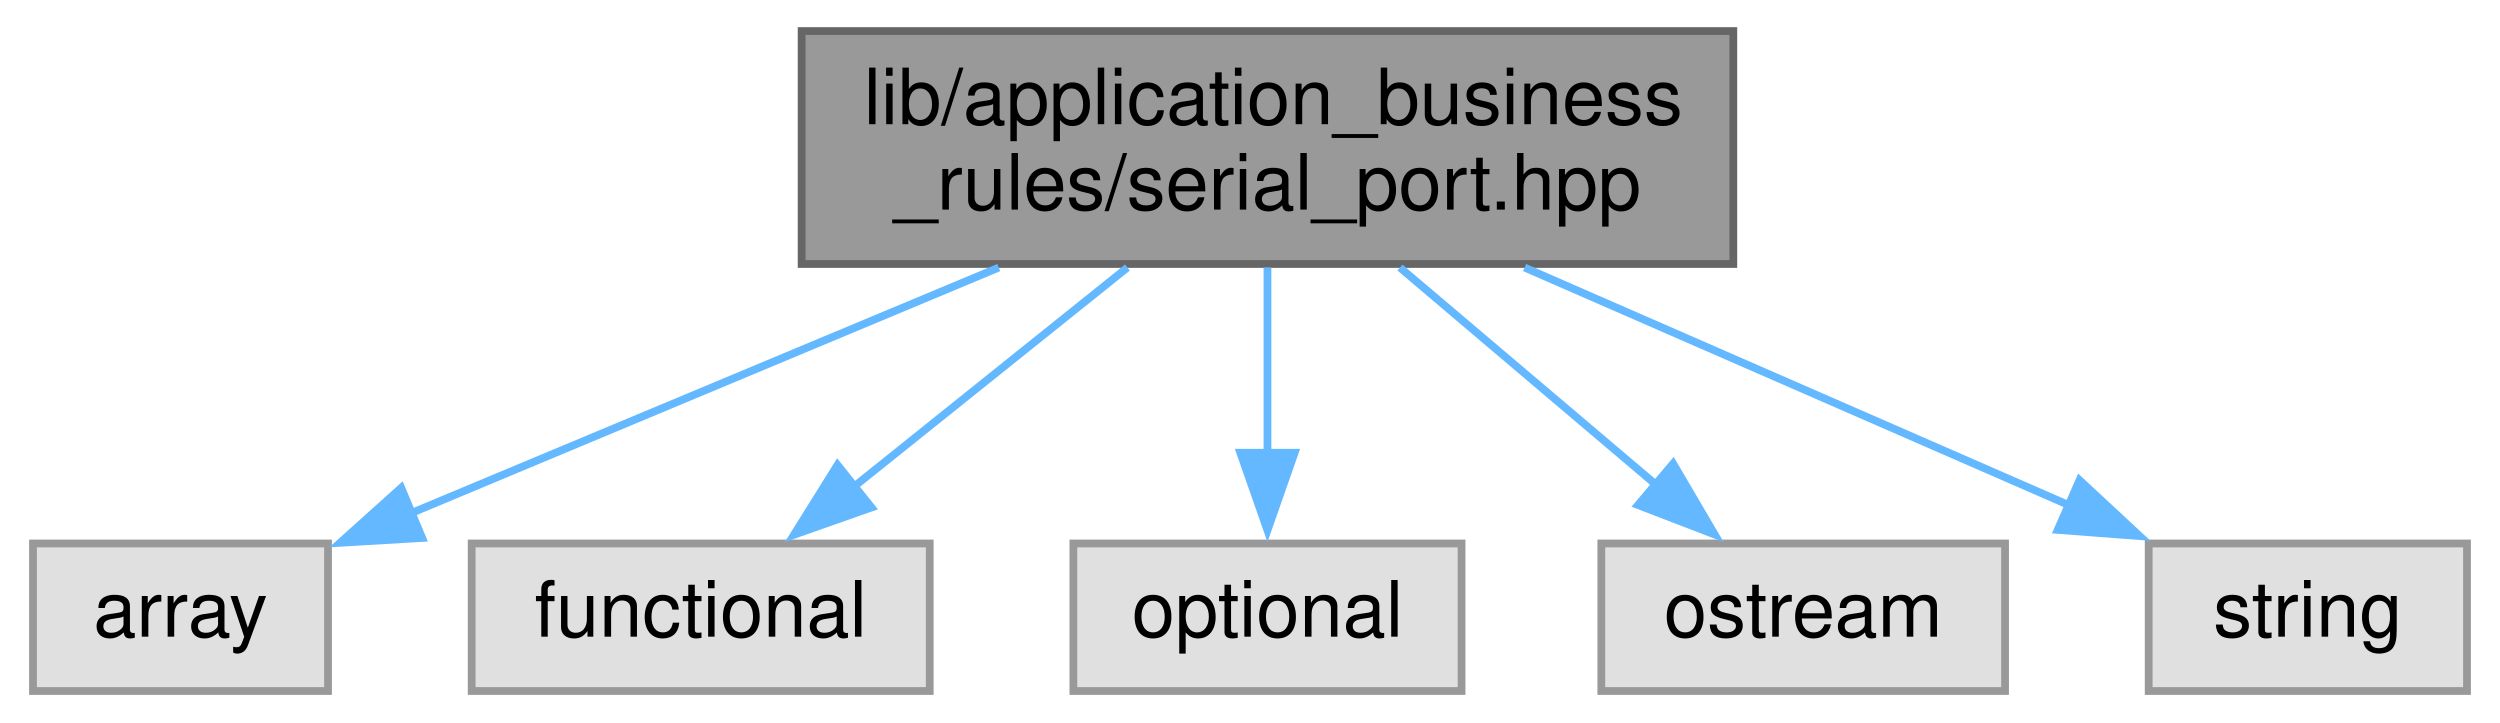
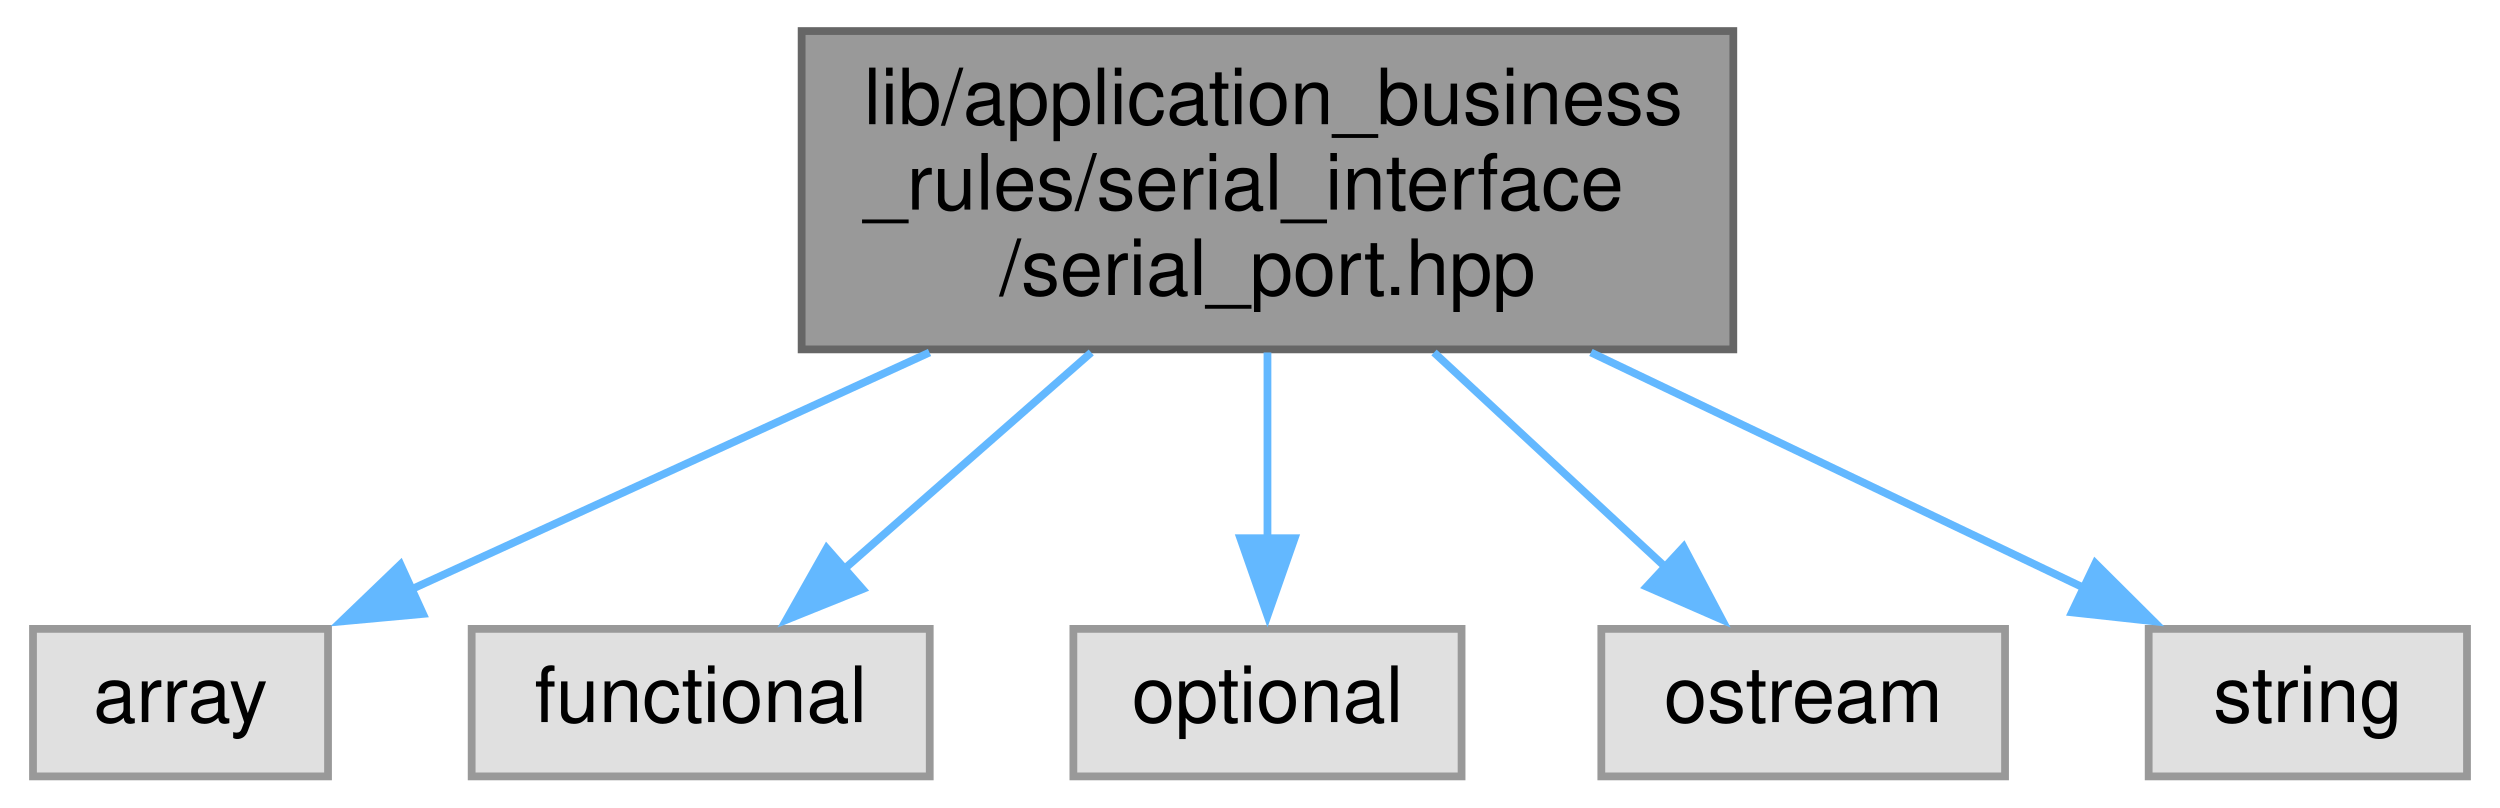
- <svg xmlns="http://www.w3.org/2000/svg" xmlns:xlink="http://www.w3.org/1999/xlink" width="322pt" height="93pt" viewBox="0.00 0.00 321.50 93.00">
-   <g id="graph0" class="graph" transform="scale(1 1) rotate(0) translate(4 89)">
+ <svg xmlns="http://www.w3.org/2000/svg" xmlns:xlink="http://www.w3.org/1999/xlink" width="322pt" height="104pt" viewBox="0.00 0.00 321.50 104.00">
+   <g id="graph0" class="graph" transform="scale(1 1) rotate(0) translate(4 100)">
    <g id="node1" class="node">
      <g id="a_node1">
        <a xlink:title=" ">
-           <polygon fill="#999999" stroke="#666666" points="219,-85 99,-85 99,-55 219,-55 219,-85" />
-           <text text-anchor="start" x="107" y="-73" font-family="Helvetica,sans-Serif" font-size="10.00">lib/application_business</text>
-           <text text-anchor="middle" x="159" y="-62" font-family="Helvetica,sans-Serif" font-size="10.00">_rules/serial_port.hpp</text>
+           <polygon fill="#999999" stroke="#666666" points="219,-96 99,-96 99,-55 219,-55 219,-96" />
+           <text text-anchor="start" x="107" y="-84" font-family="Helvetica,sans-Serif" font-size="10.00">lib/application_business</text>
+           <text text-anchor="start" x="107" y="-73" font-family="Helvetica,sans-Serif" font-size="10.00">_rules/serial_interface</text>
+           <text text-anchor="middle" x="159" y="-62" font-family="Helvetica,sans-Serif" font-size="10.00">/serial_port.hpp</text>
        </a>
      </g>
    </g>
    <g id="node2" class="node">
      <g id="a_node2">
        <a xlink:title=" ">
          <polygon fill="#e0e0e0" stroke="#999999" points="38,-19 0,-19 0,0 38,0 38,-19" />
          <text text-anchor="middle" x="19" y="-7" font-family="Helvetica,sans-Serif" font-size="10.00">array</text>
        </a>
      </g>
    </g>
    <g id="edge1" class="edge">
-       <path fill="none" stroke="#63b8ff" d="M124.39,-54.54C101.12,-44.81 70.76,-32.13 48.61,-22.87" />
-       <polygon fill="#63b8ff" stroke="#63b8ff" points="50.13,-19.71 39.55,-19.09 47.43,-26.17 50.13,-19.71" />
+       <path fill="none" stroke="#63b8ff" d="M115.47,-54.6C93.76,-44.68 68.07,-32.93 48.66,-24.06" />
+       <polygon fill="#63b8ff" stroke="#63b8ff" points="50.24,-20.93 39.69,-19.96 47.33,-27.3 50.24,-20.93" />
    </g>
    <g id="node3" class="node">
      <g id="a_node3">
        <a xlink:title=" ">
          <polygon fill="#e0e0e0" stroke="#999999" points="115.5,-19 56.5,-19 56.5,0 115.5,0 115.5,-19" />
          <text text-anchor="middle" x="86" y="-7" font-family="Helvetica,sans-Serif" font-size="10.00">functional</text>
        </a>
      </g>
    </g>
    <g id="edge2" class="edge">
-       <path fill="none" stroke="#63b8ff" d="M140.96,-54.54C130.24,-45.96 116.66,-35.07 105.67,-26.26" />
-       <polygon fill="#63b8ff" stroke="#63b8ff" points="108,-23.64 98.01,-20.12 103.62,-29.11 108,-23.64" />
+       <path fill="none" stroke="#63b8ff" d="M136.3,-54.6C126.03,-45.59 114.04,-35.08 104.34,-26.58" />
+       <polygon fill="#63b8ff" stroke="#63b8ff" points="106.85,-24.12 97.02,-20.16 102.23,-29.38 106.85,-24.12" />
    </g>
    <g id="node4" class="node">
      <g id="a_node4">
        <a xlink:title=" ">
          <polygon fill="#e0e0e0" stroke="#999999" points="184,-19 134,-19 134,0 184,0 184,-19" />
          <text text-anchor="middle" x="159" y="-7" font-family="Helvetica,sans-Serif" font-size="10.00">optional</text>
        </a>
      </g>
    </g>
    <g id="edge3" class="edge">
-       <path fill="none" stroke="#63b8ff" d="M159,-54.54C159,-47.34 159,-38.53 159,-30.68" />
-       <polygon fill="#63b8ff" stroke="#63b8ff" points="162.5,-30.69 159,-20.69 155.5,-30.69 162.5,-30.69" />
+       <path fill="none" stroke="#63b8ff" d="M159,-54.6C159,-46.98 159,-38.3 159,-30.66" />
+       <polygon fill="#63b8ff" stroke="#63b8ff" points="162.5,-30.68 159,-20.68 155.5,-30.68 162.5,-30.68" />
    </g>
    <g id="node5" class="node">
      <g id="a_node5">
        <a xlink:title=" ">
          <polygon fill="#e0e0e0" stroke="#999999" points="254,-19 202,-19 202,0 254,0 254,-19" />
          <text text-anchor="middle" x="228" y="-7" font-family="Helvetica,sans-Serif" font-size="10.00">ostream</text>
        </a>
      </g>
    </g>
    <g id="edge4" class="edge">
-       <path fill="none" stroke="#63b8ff" d="M176.06,-54.54C186.08,-46.04 198.76,-35.29 209.09,-26.53" />
-       <polygon fill="#63b8ff" stroke="#63b8ff" points="211.25,-29.29 216.61,-20.15 206.72,-23.95 211.25,-29.29" />
+       <path fill="none" stroke="#63b8ff" d="M180.45,-54.6C190.07,-45.68 201.27,-35.3 210.38,-26.84" />
+       <polygon fill="#63b8ff" stroke="#63b8ff" points="212.6,-29.56 217.55,-20.19 207.84,-24.43 212.6,-29.56" />
    </g>
    <g id="node6" class="node">
      <g id="a_node6">
        <a xlink:title=" ">
          <polygon fill="#e0e0e0" stroke="#999999" points="313.5,-19 272.5,-19 272.5,0 313.5,0 313.5,-19" />
          <text text-anchor="middle" x="293" y="-7" font-family="Helvetica,sans-Serif" font-size="10.00">string</text>
        </a>
      </g>
    </g>
    <g id="edge5" class="edge">
-       <path fill="none" stroke="#63b8ff" d="M192.12,-54.54C213.64,-45.15 241.48,-32.99 262.46,-23.83" />
-       <polygon fill="#63b8ff" stroke="#63b8ff" points="263.59,-27.16 271.35,-19.95 260.78,-20.75 263.59,-27.16" />
+       <path fill="none" stroke="#63b8ff" d="M200.66,-54.6C221.34,-44.72 245.8,-33.04 264.35,-24.19" />
+       <polygon fill="#63b8ff" stroke="#63b8ff" points="265.63,-27.45 273.14,-19.98 262.61,-21.13 265.63,-27.45" />
    </g>
  </g>
</svg>
